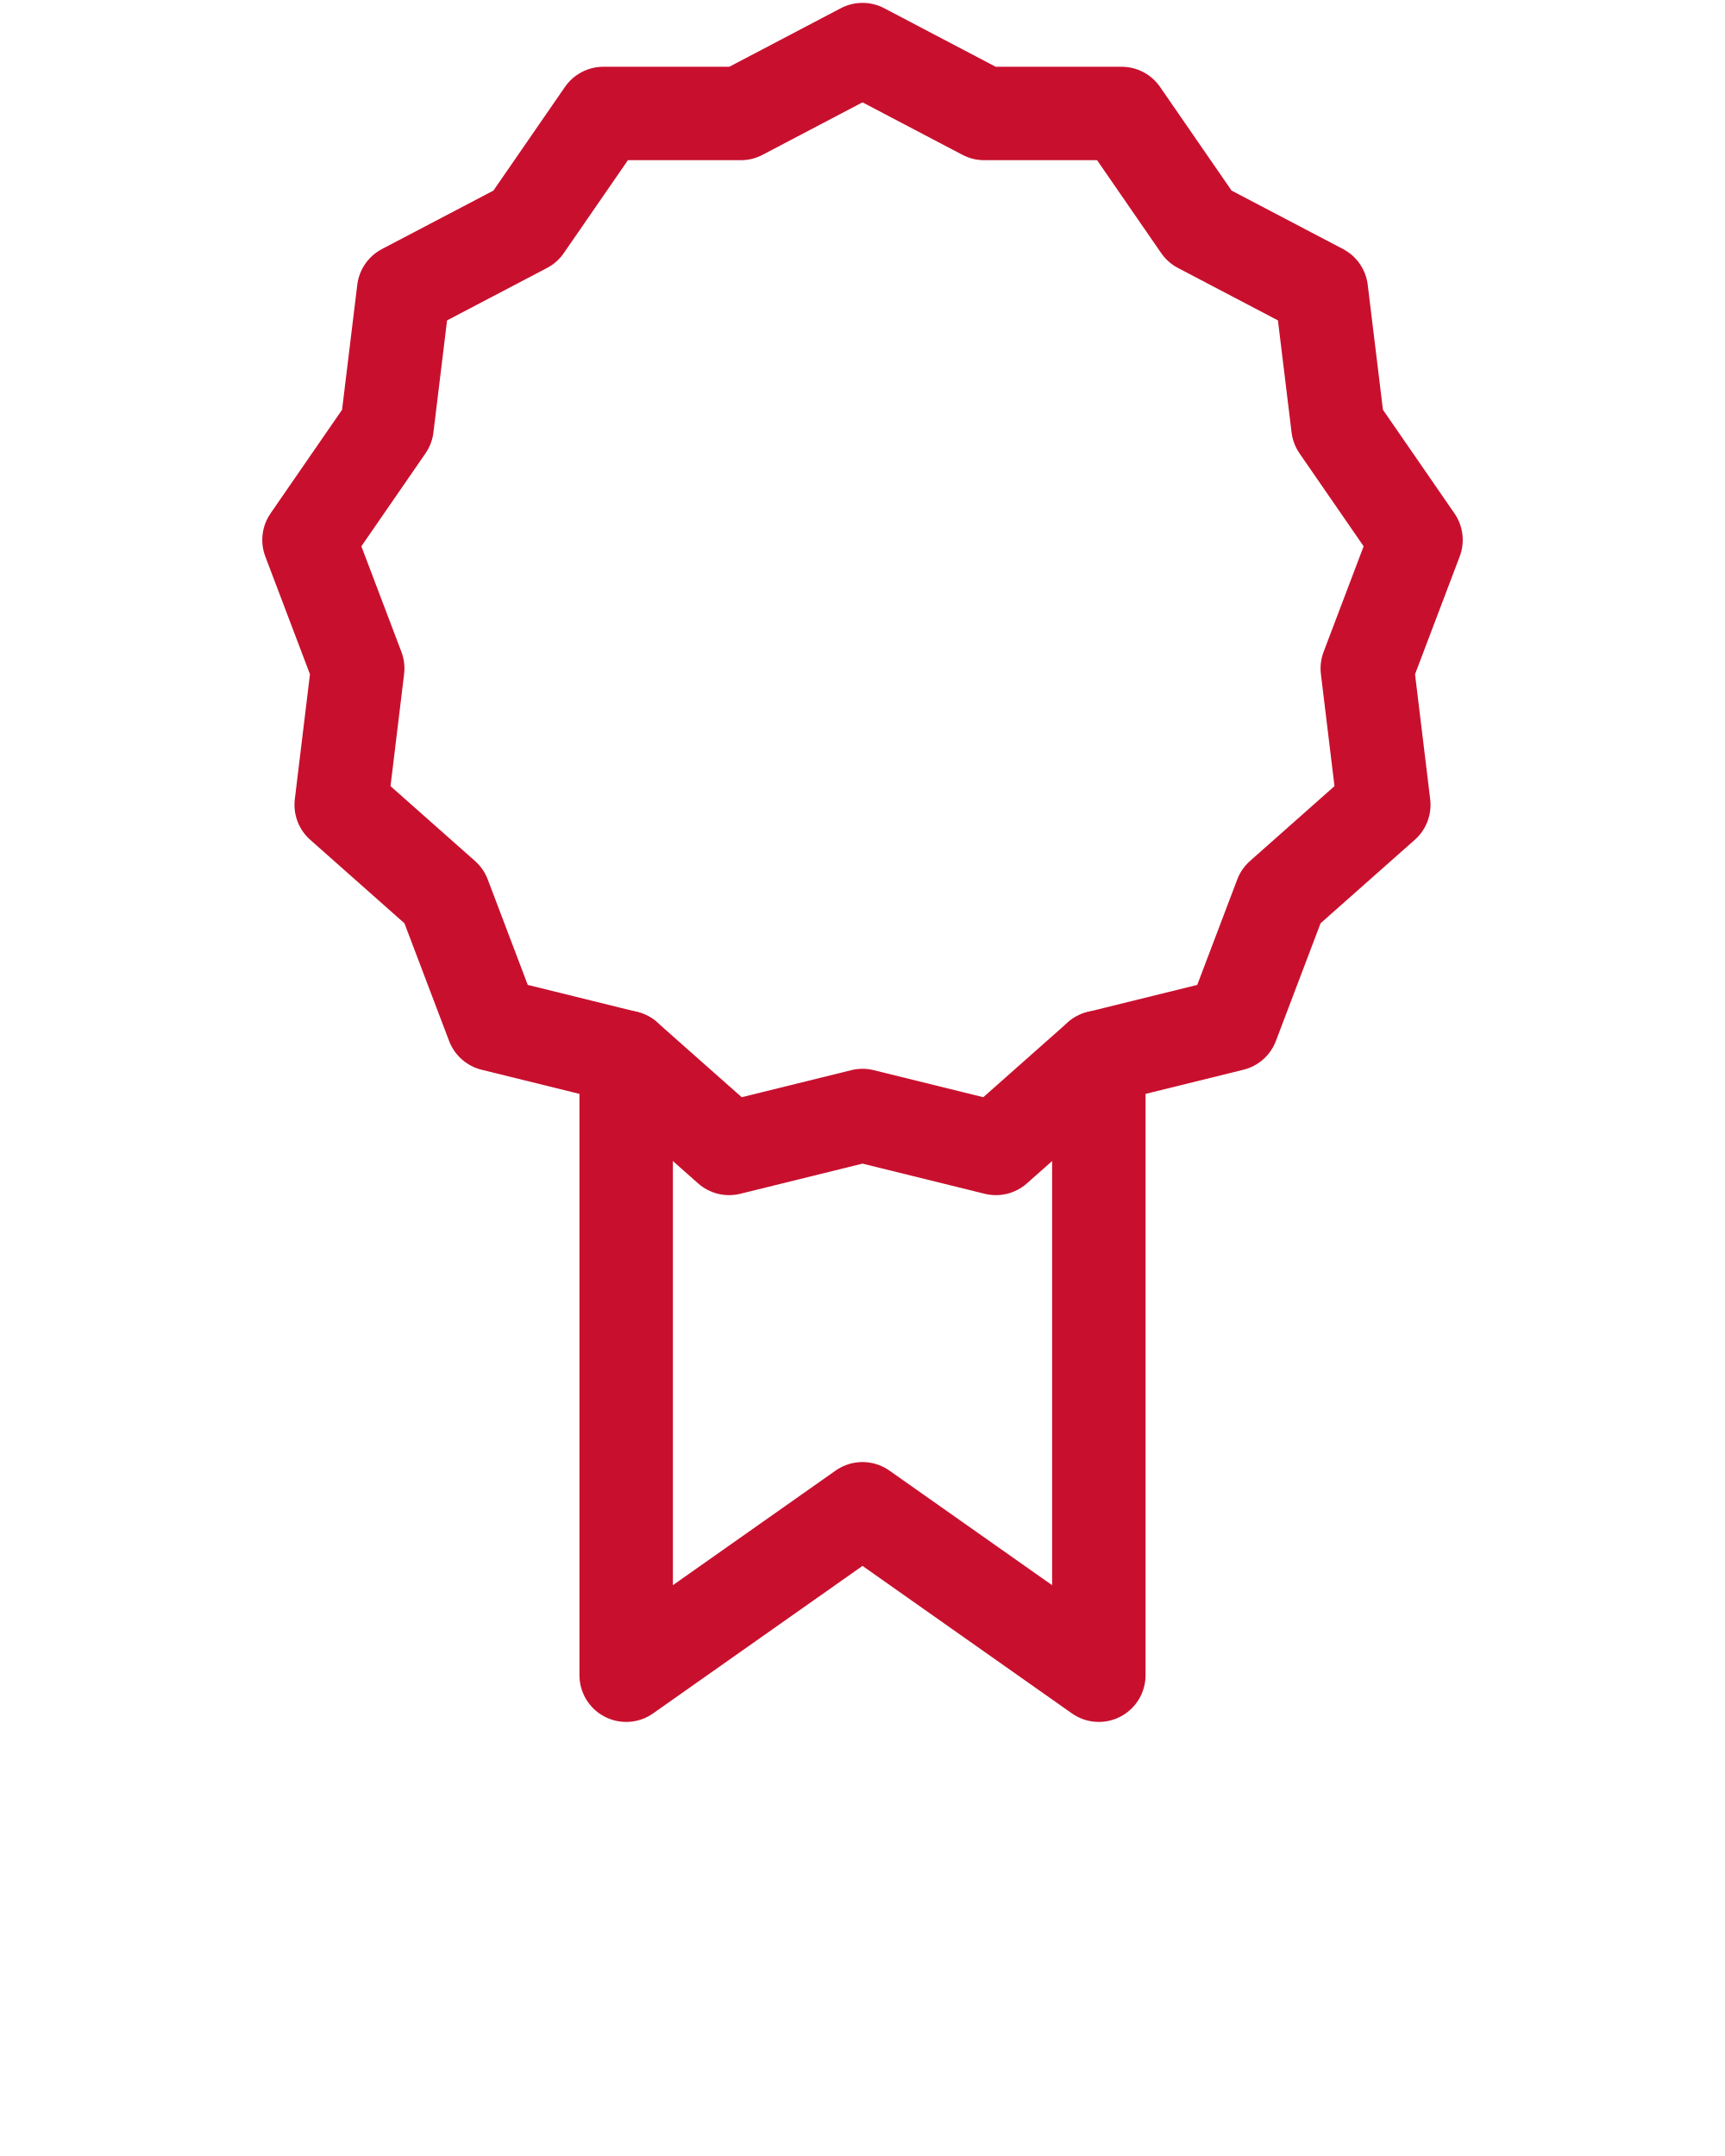
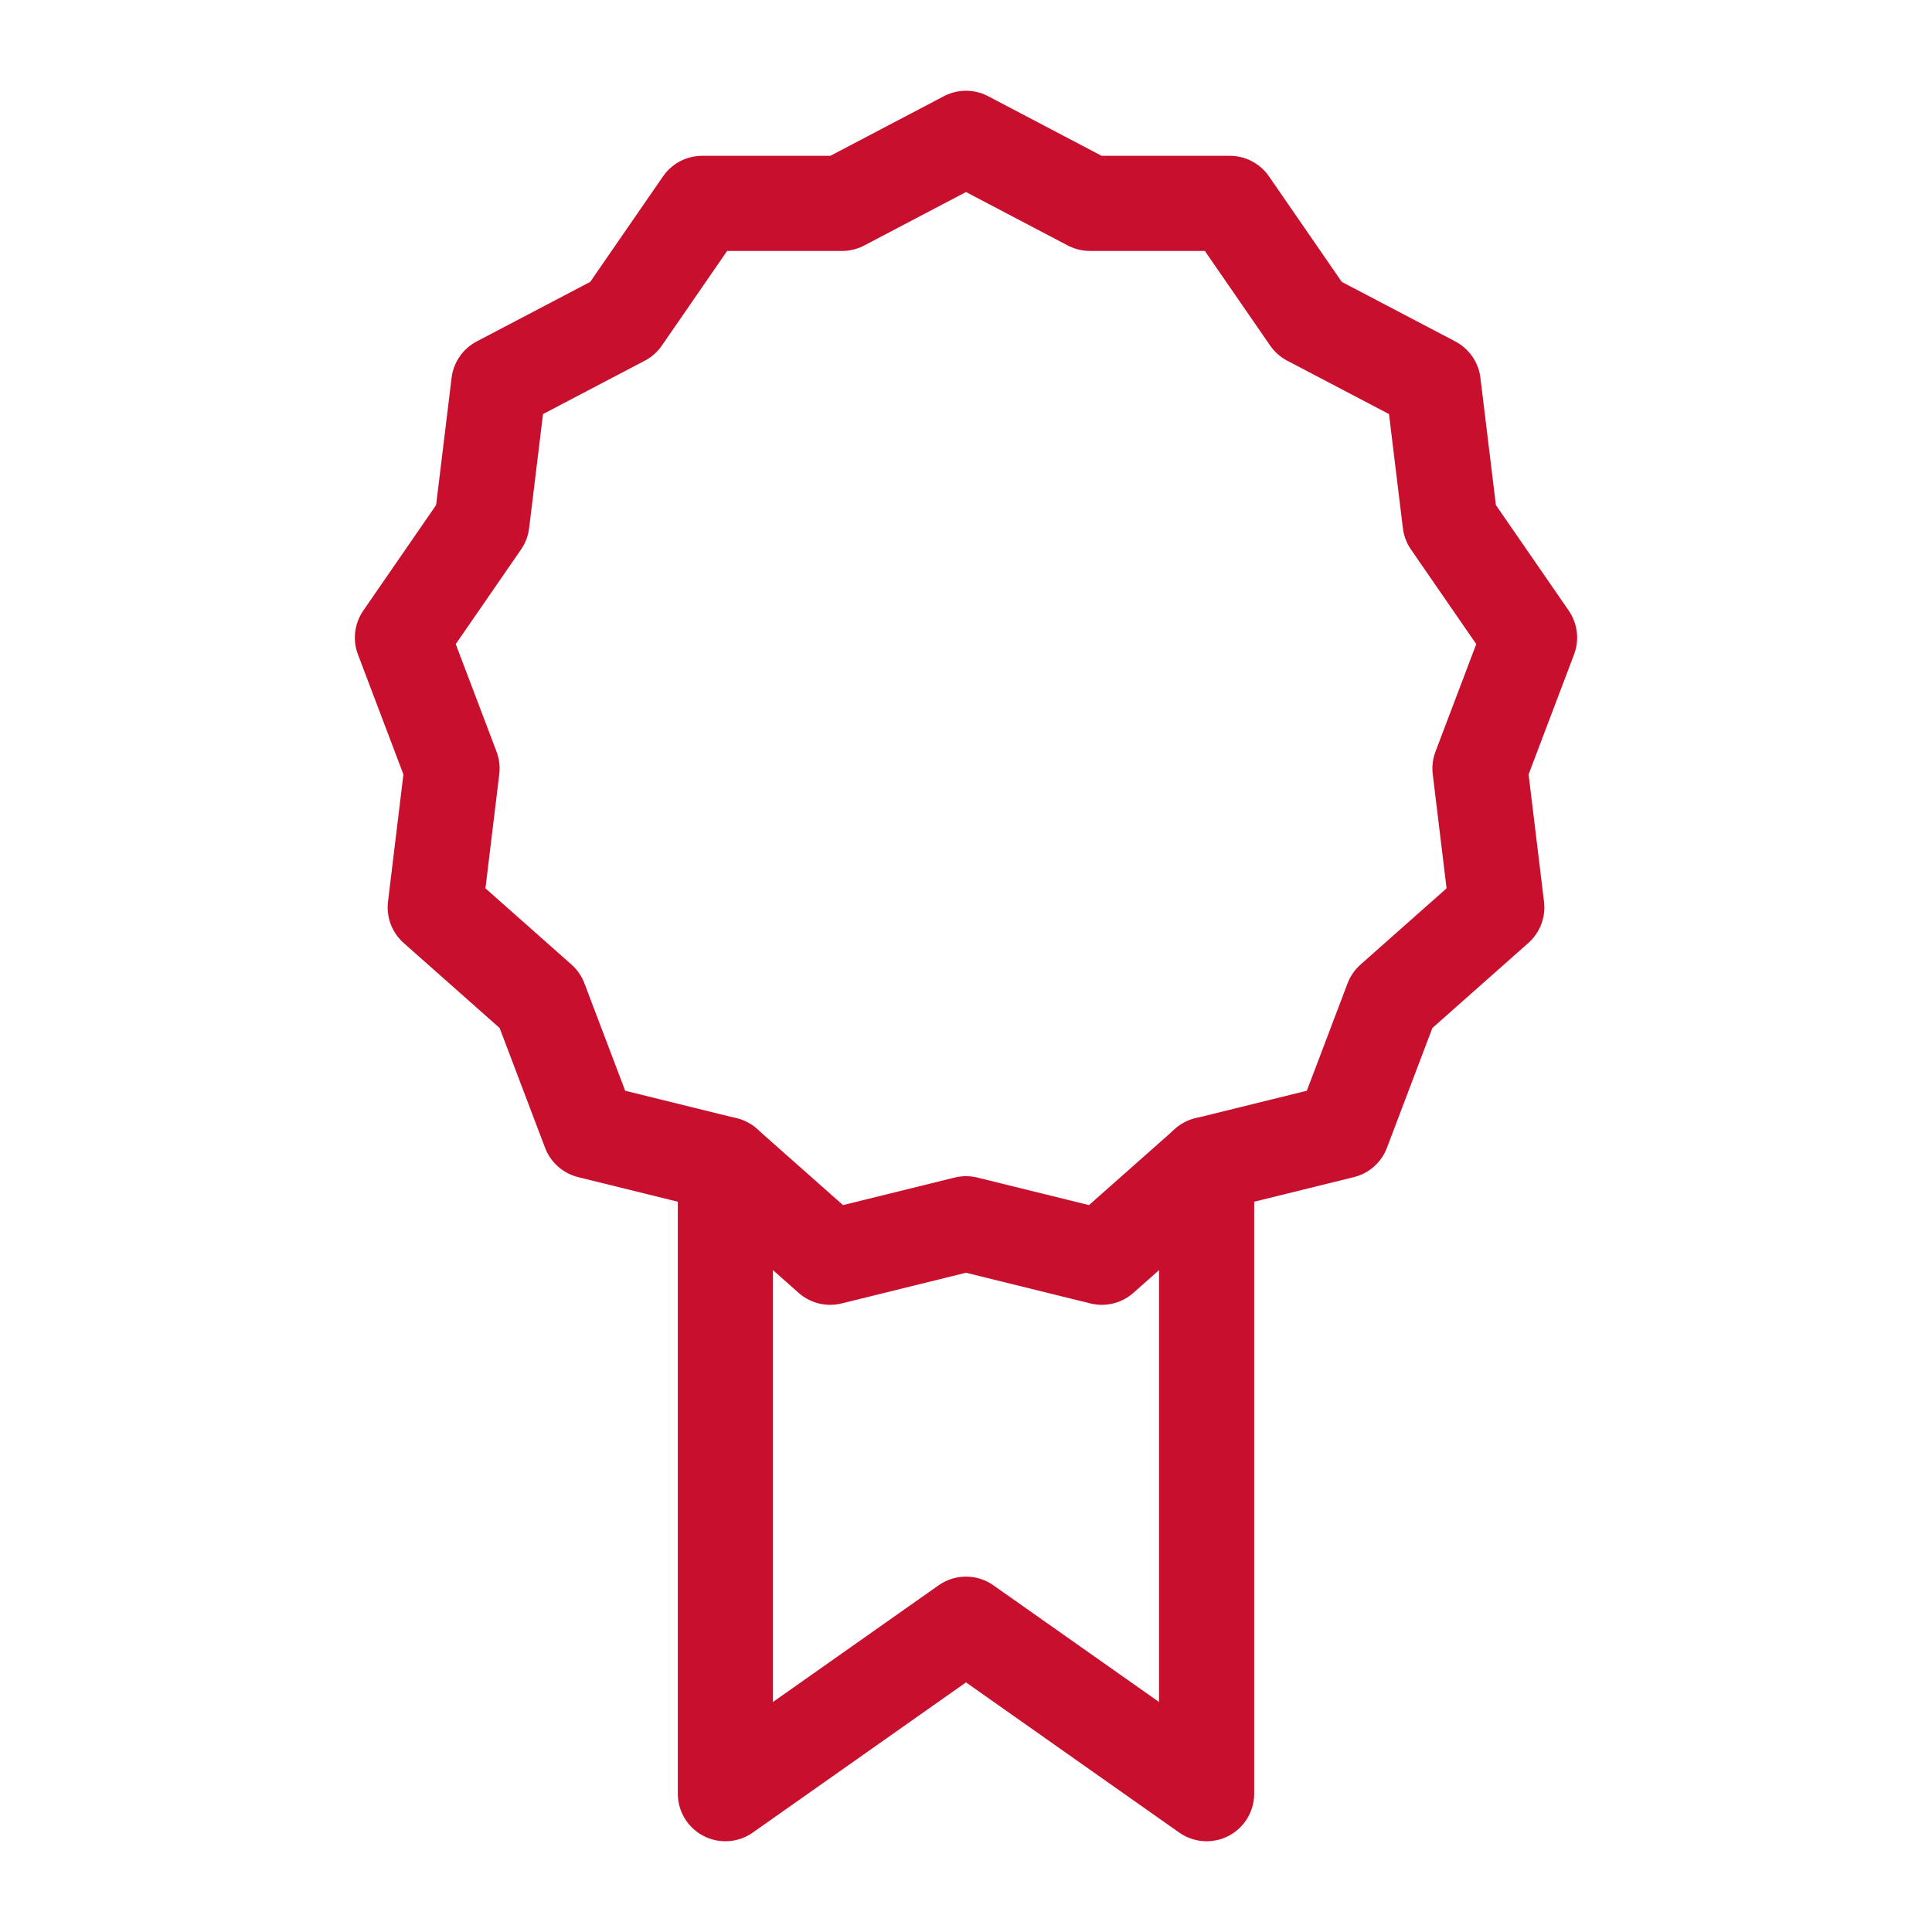
- <svg xmlns="http://www.w3.org/2000/svg" version="1.1" x="0px" y="0px" viewBox="0 0 24 30" enable-background="new 0 0 24 24" xml:space="preserve" fill="#C8102E">
-   <g>
-     <polygon fill="none" stroke="#C8102E" stroke-width="1.3" stroke-linecap="round" stroke-linejoin="round" stroke-miterlimit="10" points="   12,0.69 13.693,1.579 15.605,1.579 16.691,3.153 18.384,4.041 18.615,5.939 19.701,7.513 19.023,9.301 19.253,11.199    17.822,12.467 17.144,14.254 15.288,14.712 13.856,15.98 12,15.522 10.144,15.98 8.712,14.712 6.856,14.254 6.178,12.467    4.747,11.199 4.977,9.301 4.299,7.513 5.385,5.939 5.616,4.041 7.309,3.153 8.395,1.579 10.307,1.579  " />
-     <polyline fill="none" stroke="#C8102E" stroke-width="1.3" stroke-linecap="round" stroke-linejoin="round" stroke-miterlimit="10" points="   15.288,14.712 15.288,23.31 12,20.994 8.712,23.31 8.712,14.712  " />
+ <svg xmlns="http://www.w3.org/2000/svg" xml:space="preserve" fill="#c8102e" viewBox="-1.2 -1.2 26.4 26.4">
+   <g fill="none" stroke="#c8102e" stroke-linecap="round" stroke-linejoin="round" stroke-miterlimit="10" stroke-width="1.3">
+     <path d="m12 .69 1.693.889h1.912l1.086 1.574 1.693.888.231 1.898 1.086 1.574-.678 1.788.23 1.898-1.431 1.268-.678 1.787-1.856.458-1.432 1.268L12 15.522l-1.856.458-1.432-1.268-1.856-.458-.678-1.787-1.431-1.268.23-1.898-.678-1.788 1.086-1.574.231-1.898 1.693-.888 1.086-1.574h1.912z" />
+     <path d="M15.288 14.712v8.598L12 20.994 8.712 23.31v-8.598" />
  </g>
</svg>
